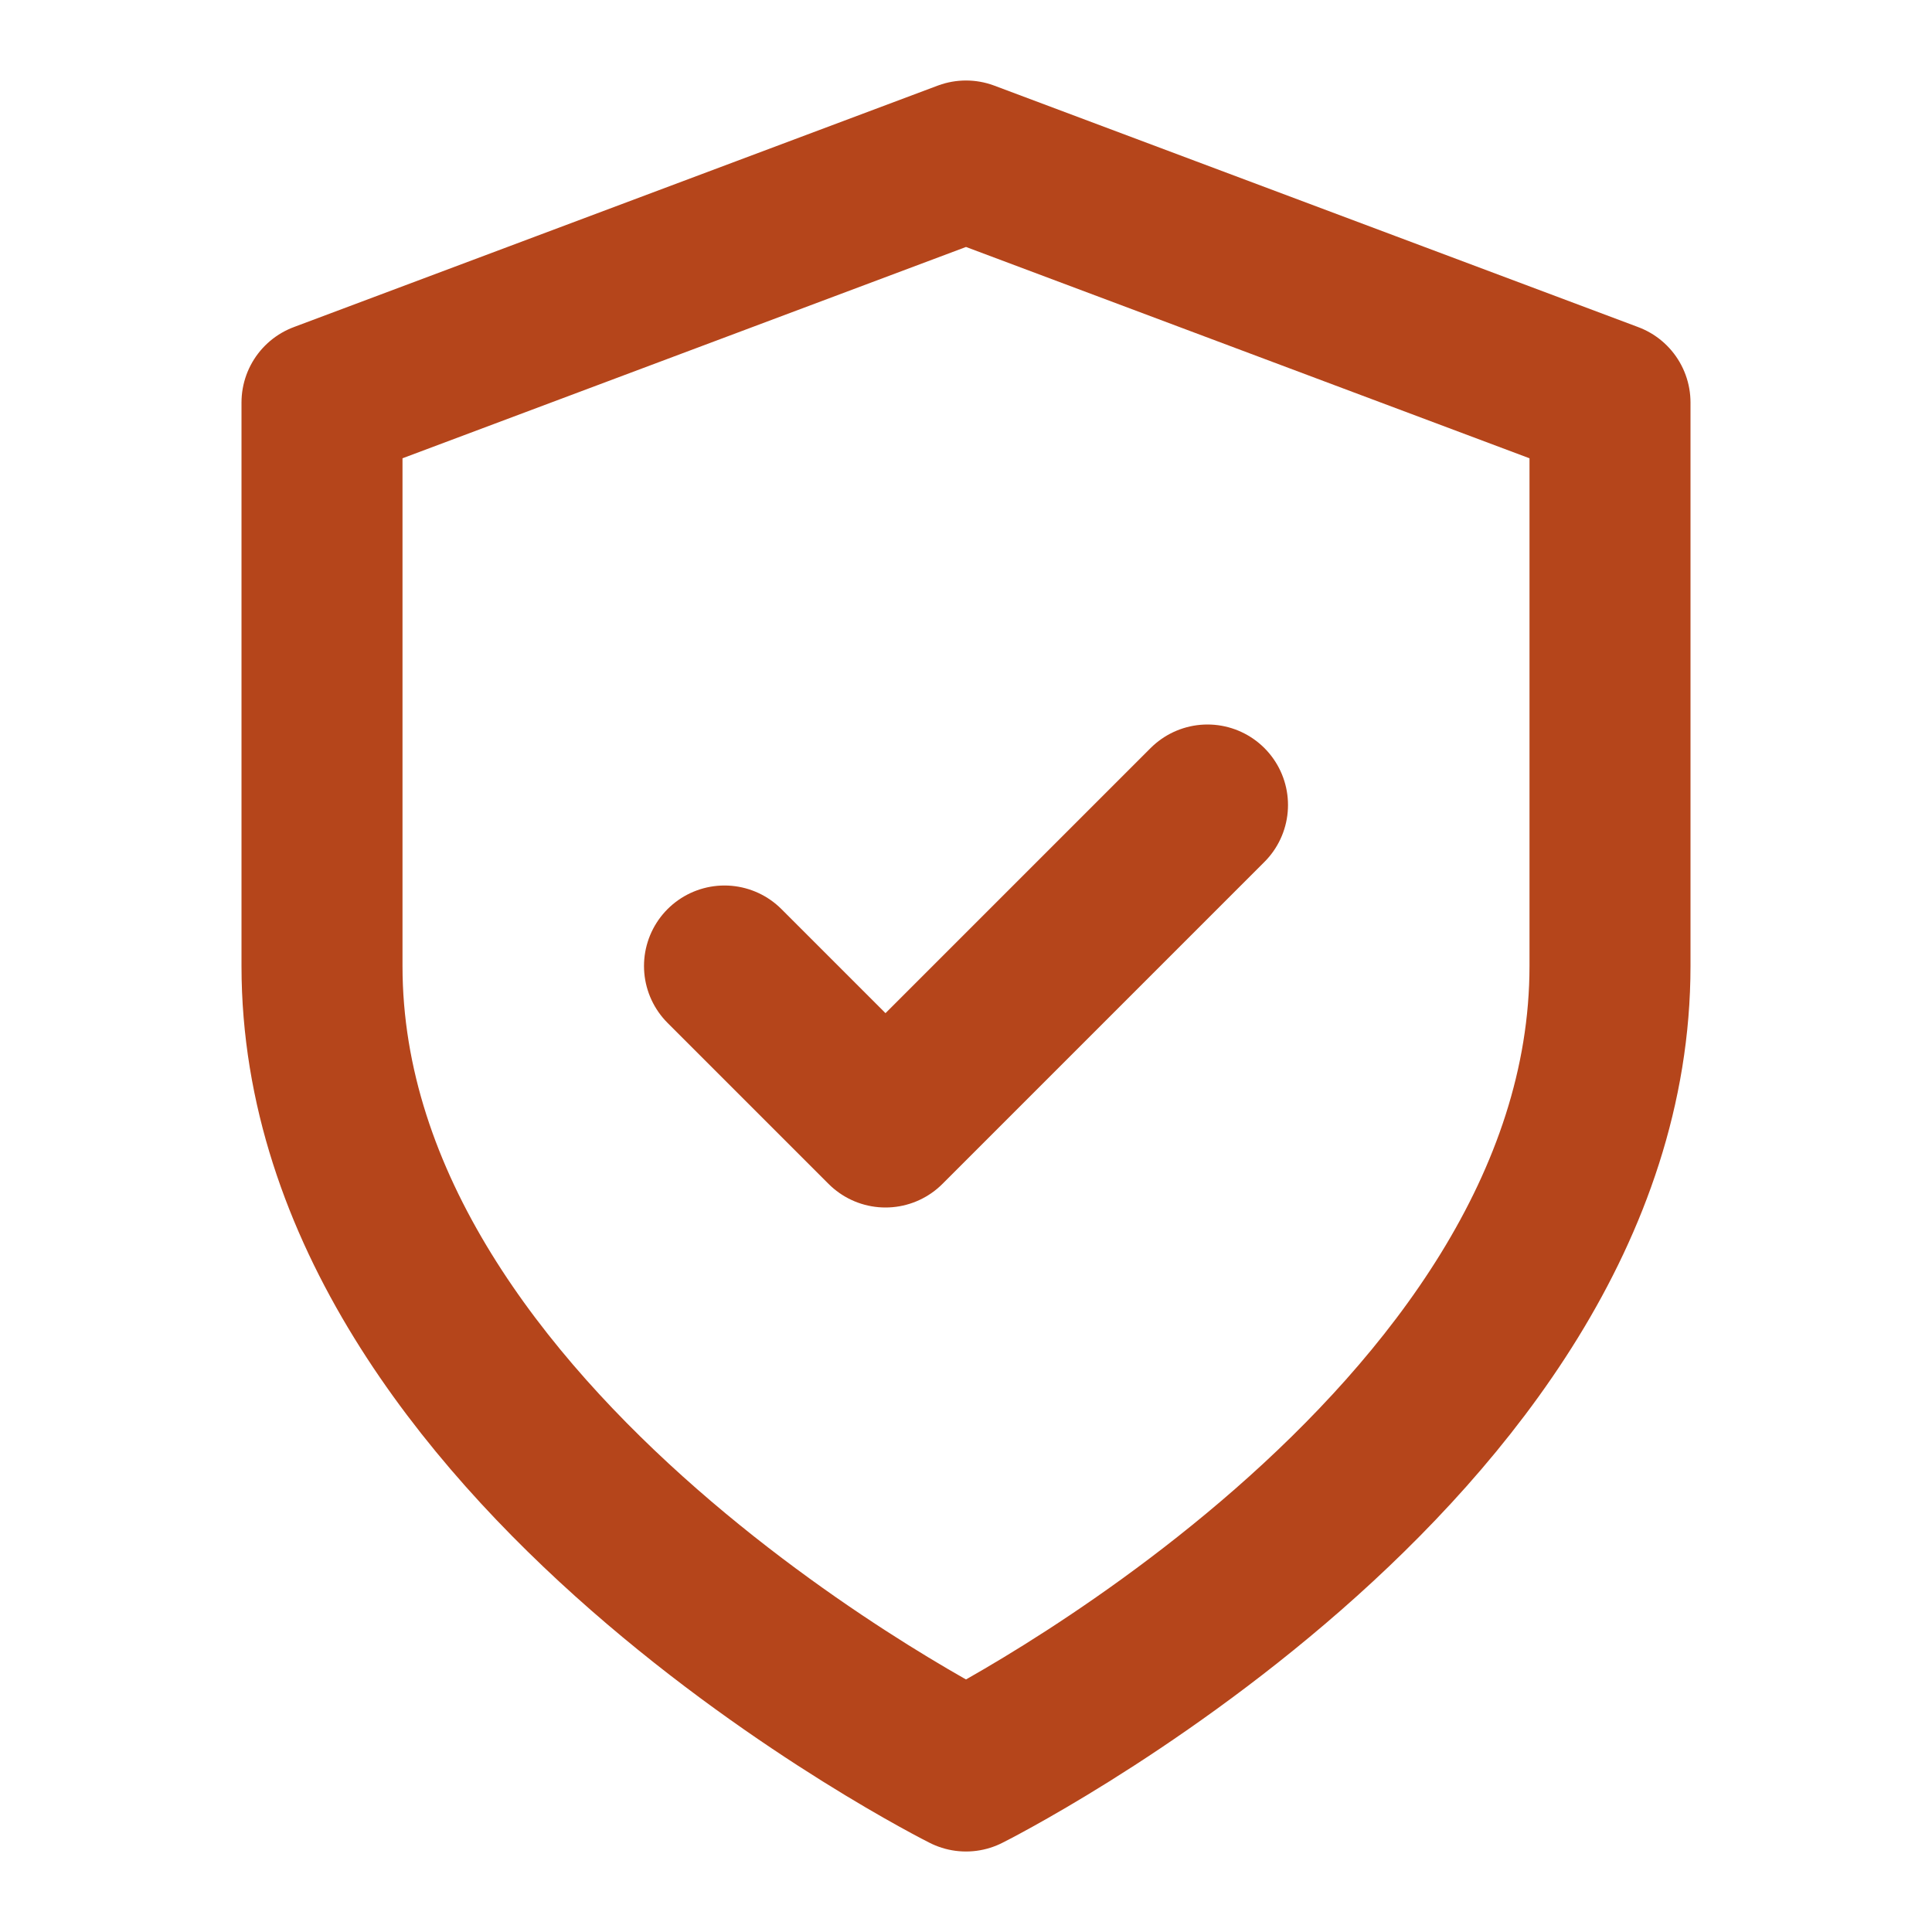
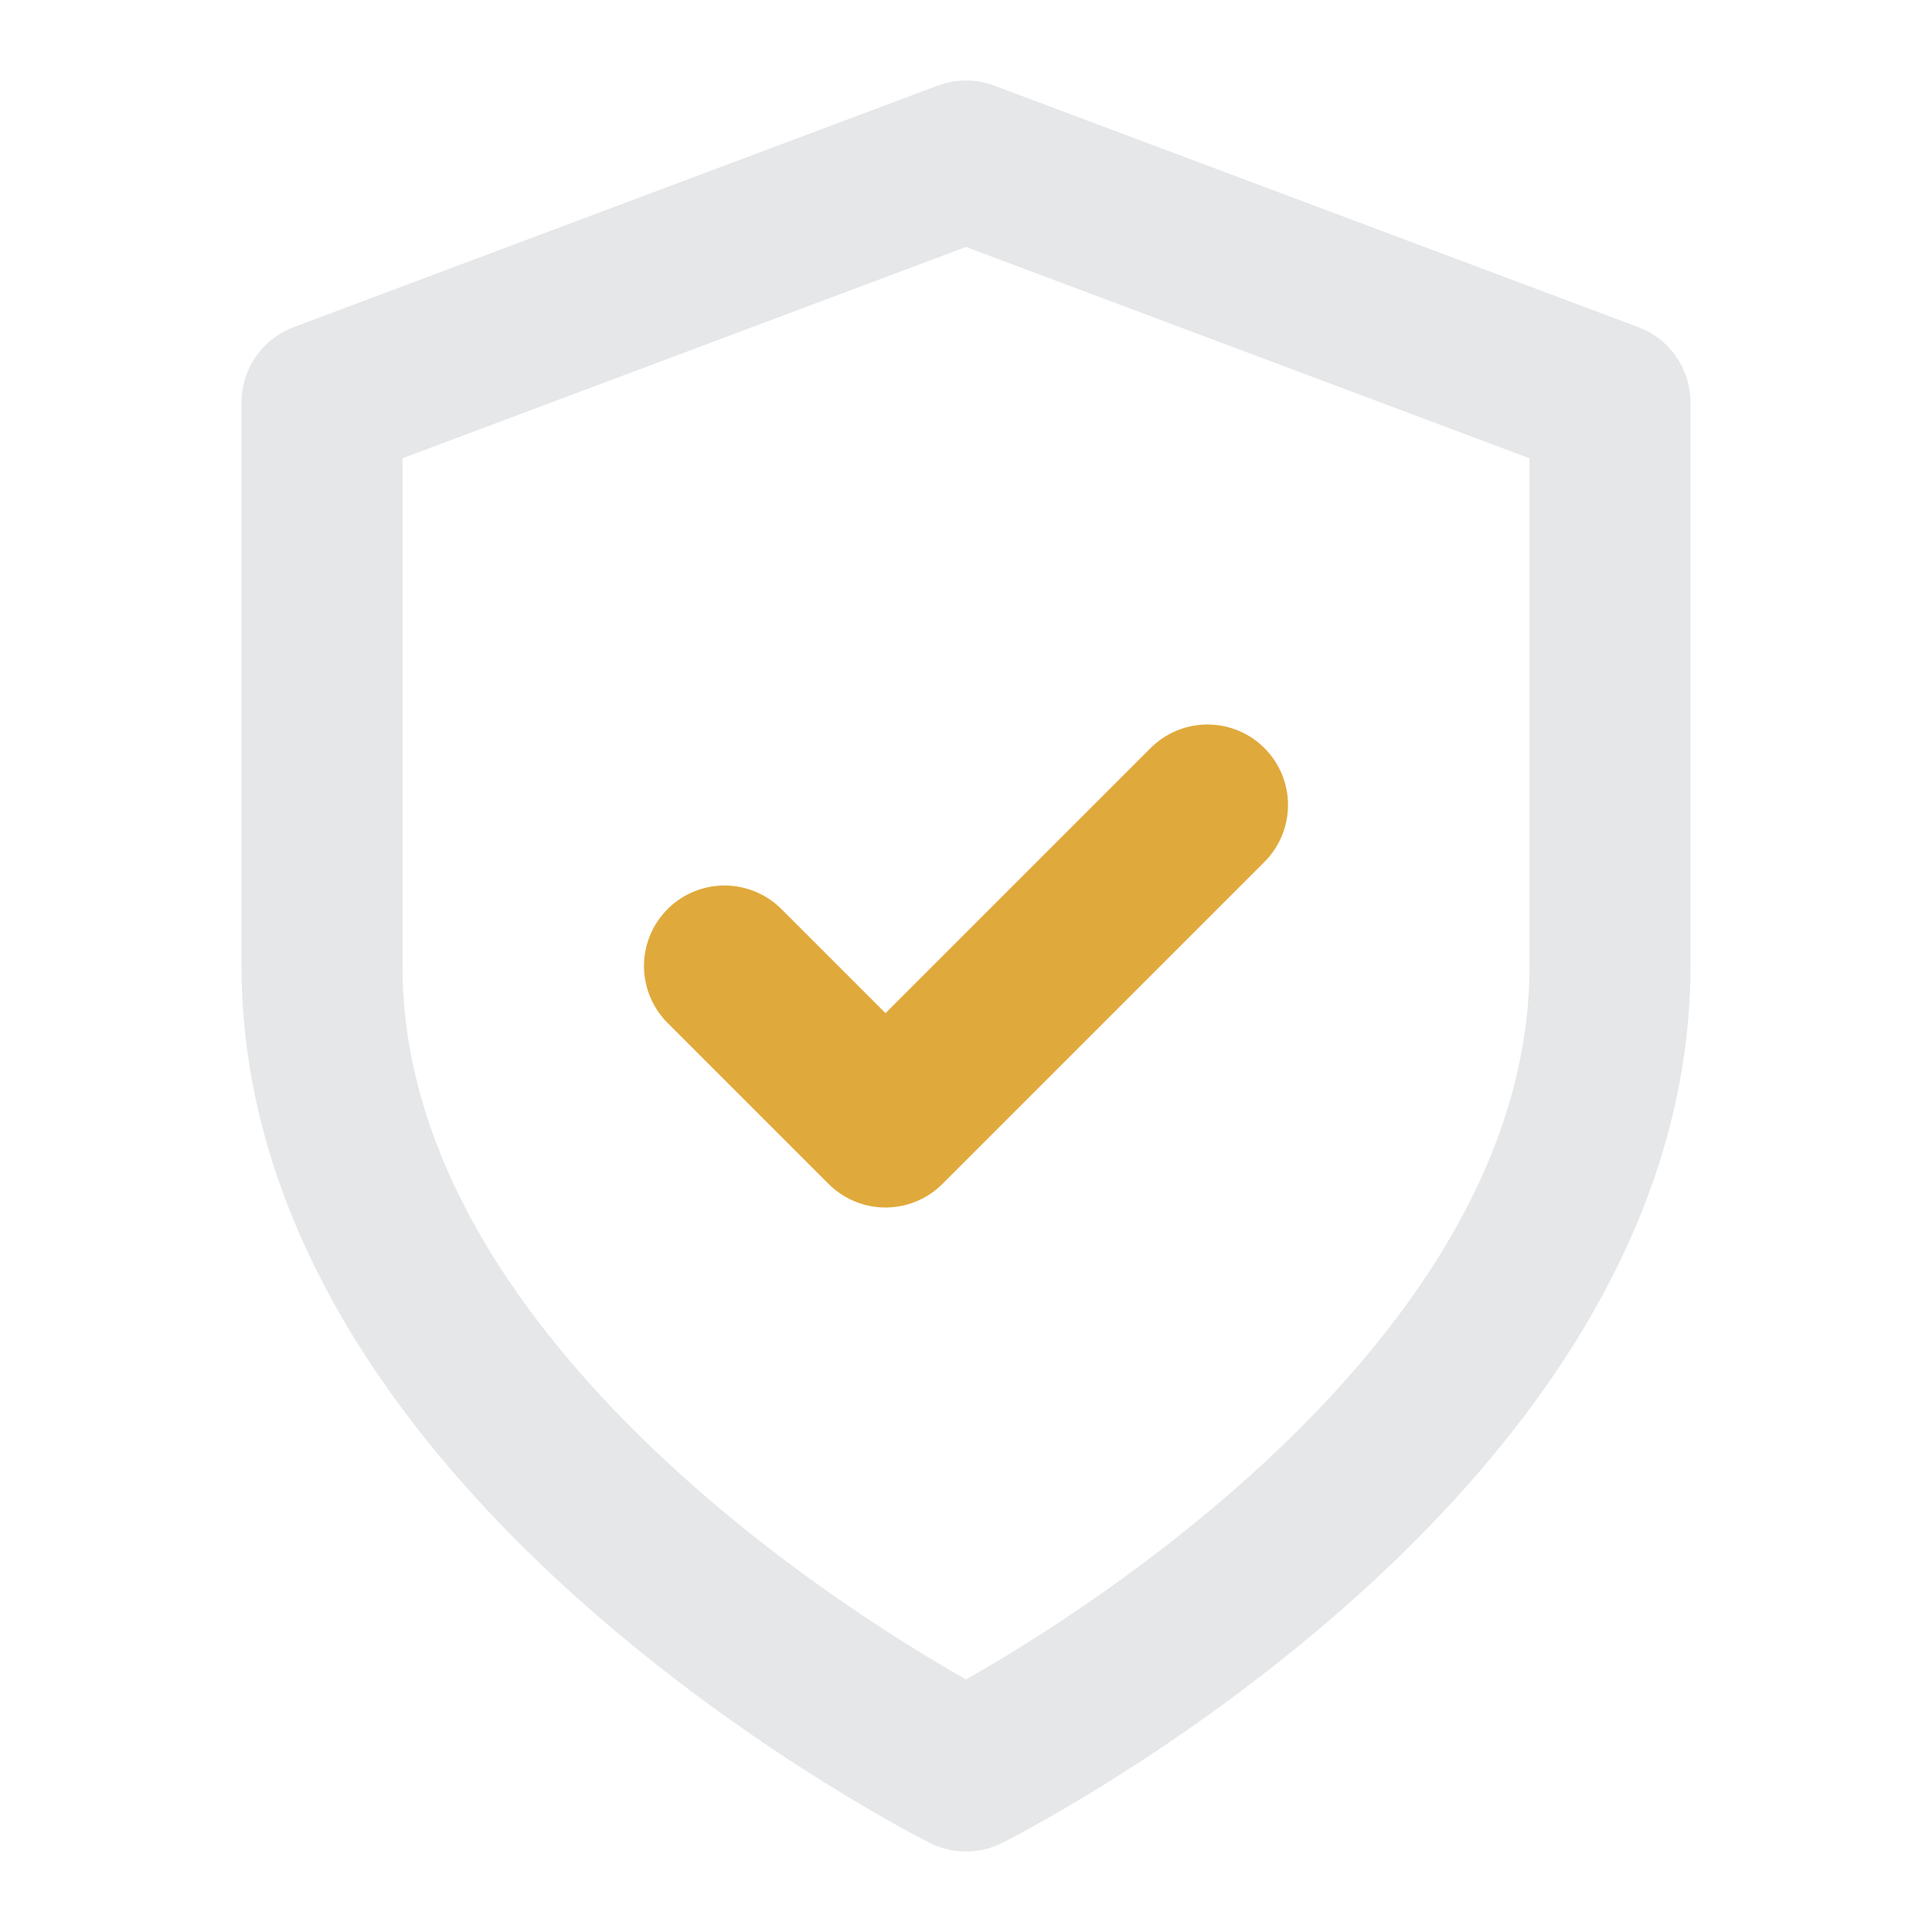
- <svg xmlns="http://www.w3.org/2000/svg" viewBox="0 0 24 24" fill="none" stroke="#B5451B" stroke-width="2" stroke-linecap="round" stroke-linejoin="round">
+ <svg xmlns="http://www.w3.org/2000/svg" viewBox="0 0 24 24" fill="none" stroke="#E6E7E9" stroke-width="2" stroke-linecap="round" stroke-linejoin="round">
  <path d="M12 22s8-4 8-10V5l-8-3-8 3v7c0 6 8 10 8 10z" />
-   <path d="m9 12 2 2 4-4" />
+   <path d="m9 12 2 2 4-4" stroke="#E0A93B" />
</svg>
